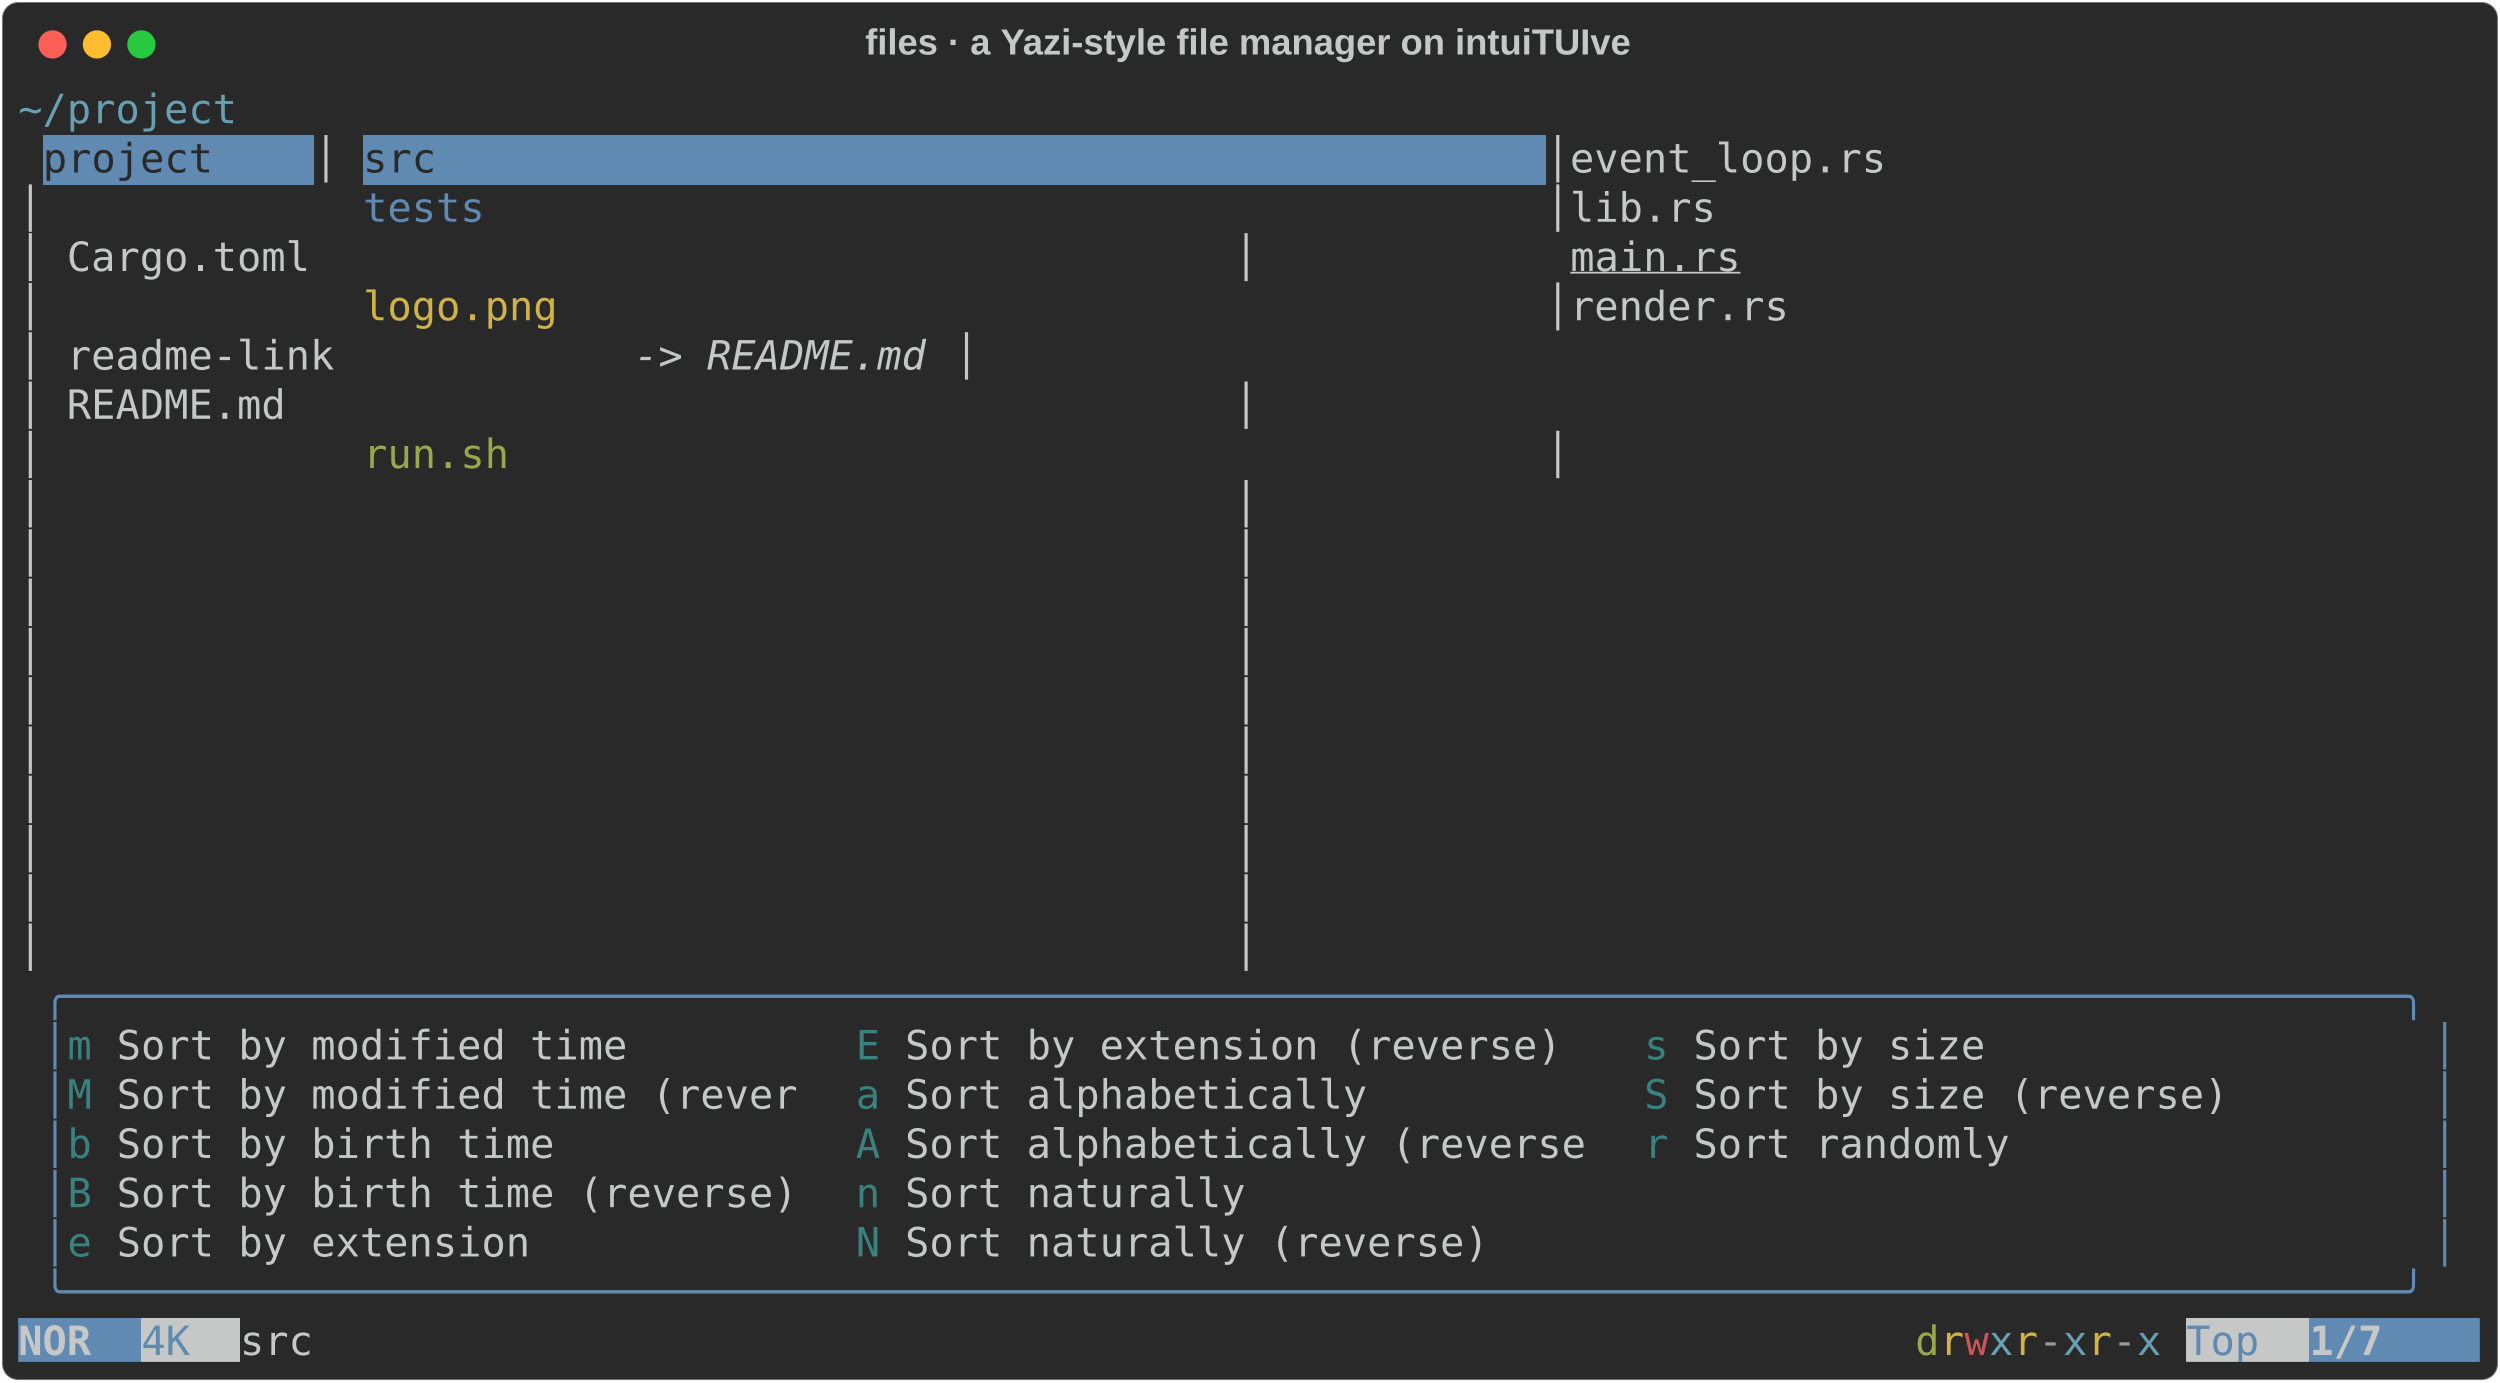
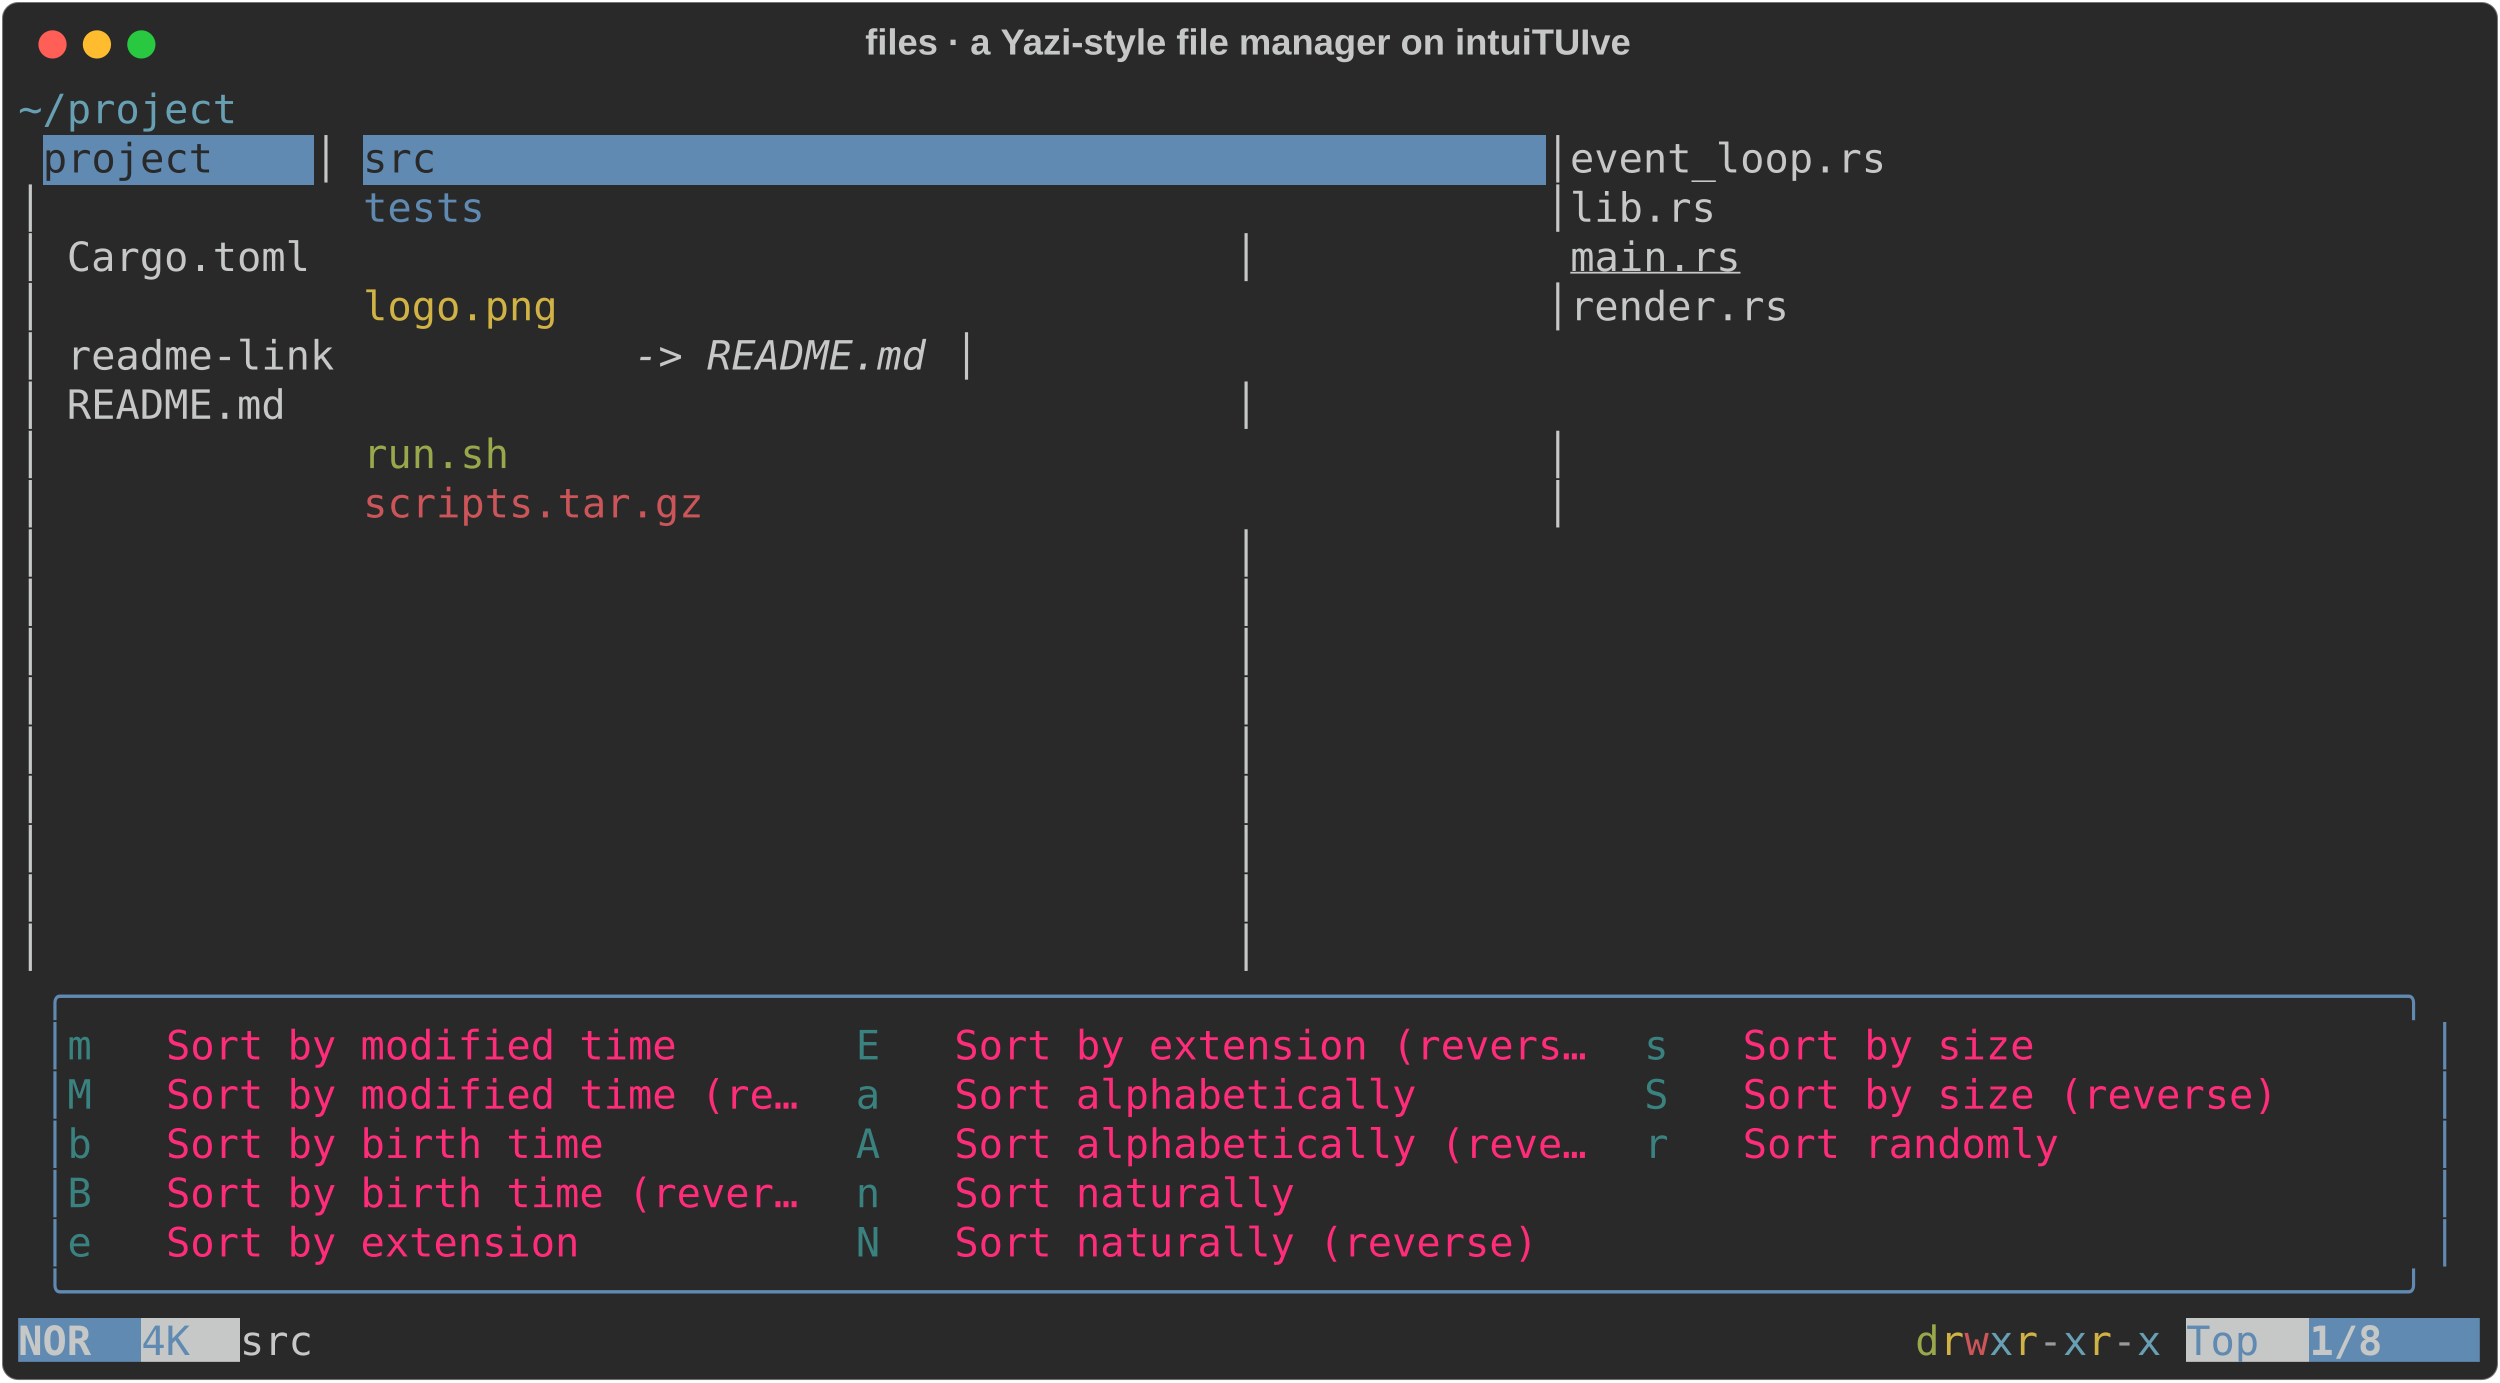
<svg xmlns="http://www.w3.org/2000/svg" class="rich-terminal" viewBox="0 0 1238 684.4">
  <style>

    @font-face {
        font-family: "Fira Code";
        src: local("FiraCode-Regular"),
                url("https://cdnjs.cloudflare.com/ajax/libs/firacode/6.2.0/woff2/FiraCode-Regular.woff2") format("woff2"),
                url("https://cdnjs.cloudflare.com/ajax/libs/firacode/6.2.0/woff/FiraCode-Regular.woff") format("woff");
        font-style: normal;
        font-weight: 400;
    }
    @font-face {
        font-family: "Fira Code";
        src: local("FiraCode-Bold"),
                url("https://cdnjs.cloudflare.com/ajax/libs/firacode/6.2.0/woff2/FiraCode-Bold.woff2") format("woff2"),
                url("https://cdnjs.cloudflare.com/ajax/libs/firacode/6.2.0/woff/FiraCode-Bold.woff") format("woff");
        font-style: bold;
        font-weight: 700;
    }

    .rich-record-matrix {
        font-family: Fira Code, monospace;
        font-size: 20px;
        line-height: 24.4px;
        font-variant-east-asian: full-width;
    }

    .rich-record-title {
        font-size: 18px;
        font-weight: bold;
        font-family: arial;
    }

    .rich-record-r1 { fill: #68a0b3 }
.rich-record-r2 { fill: #c5c8c6 }
.rich-record-r3 { fill: #292929 }
.rich-record-r4 { fill: #608ab1 }
.rich-record-r5 { fill: #c5c8c6;text-decoration: underline; }
.rich-record-r6 { fill: #d0b344 }
.rich-record-r7 { fill: #c5c8c6;font-style: italic; }
.rich-record-r8 { fill: #98a84b }
- .rich-record-r9 { fill: #398280 }
- .rich-record-r10 { fill: #c5c8c6;font-weight: bold }
- .rich-record-r11 { fill: #cc555a }
- .rich-record-r12 { fill: #9a9b99 }
+ .rich-record-r9 { fill: #cc555a }
+ .rich-record-r10 { fill: #398280 }
+ .rich-record-r11 { fill: #9a9b99 }
+ .rich-record-r12 { fill: #ff2c7a }
+ .rich-record-r13 { fill: #c5c8c6;font-weight: bold }
    </style>
  <defs>
    <clipPath id="rich-record-clip-terminal">
      <rect x="0" y="0" width="1219.0" height="633.4" />
    </clipPath>
    <clipPath id="rich-record-line-0">
      <rect x="0" y="1.5" width="1220" height="24.65" />
    </clipPath>
    <clipPath id="rich-record-line-1">
      <rect x="0" y="25.9" width="1220" height="24.65" />
    </clipPath>
    <clipPath id="rich-record-line-2">
      <rect x="0" y="50.3" width="1220" height="24.65" />
    </clipPath>
    <clipPath id="rich-record-line-3">
      <rect x="0" y="74.7" width="1220" height="24.65" />
    </clipPath>
    <clipPath id="rich-record-line-4">
      <rect x="0" y="99.1" width="1220" height="24.65" />
    </clipPath>
    <clipPath id="rich-record-line-5">
      <rect x="0" y="123.5" width="1220" height="24.65" />
    </clipPath>
    <clipPath id="rich-record-line-6">
      <rect x="0" y="147.9" width="1220" height="24.65" />
    </clipPath>
    <clipPath id="rich-record-line-7">
      <rect x="0" y="172.3" width="1220" height="24.65" />
    </clipPath>
    <clipPath id="rich-record-line-8">
      <rect x="0" y="196.7" width="1220" height="24.65" />
    </clipPath>
    <clipPath id="rich-record-line-9">
      <rect x="0" y="221.1" width="1220" height="24.65" />
    </clipPath>
    <clipPath id="rich-record-line-10">
      <rect x="0" y="245.5" width="1220" height="24.65" />
    </clipPath>
    <clipPath id="rich-record-line-11">
      <rect x="0" y="269.9" width="1220" height="24.65" />
    </clipPath>
    <clipPath id="rich-record-line-12">
      <rect x="0" y="294.3" width="1220" height="24.65" />
    </clipPath>
    <clipPath id="rich-record-line-13">
      <rect x="0" y="318.7" width="1220" height="24.65" />
    </clipPath>
    <clipPath id="rich-record-line-14">
      <rect x="0" y="343.1" width="1220" height="24.65" />
    </clipPath>
    <clipPath id="rich-record-line-15">
      <rect x="0" y="367.5" width="1220" height="24.65" />
    </clipPath>
    <clipPath id="rich-record-line-16">
      <rect x="0" y="391.9" width="1220" height="24.65" />
    </clipPath>
    <clipPath id="rich-record-line-17">
      <rect x="0" y="416.3" width="1220" height="24.65" />
    </clipPath>
    <clipPath id="rich-record-line-18">
      <rect x="0" y="440.7" width="1220" height="24.65" />
    </clipPath>
    <clipPath id="rich-record-line-19">
      <rect x="0" y="465.1" width="1220" height="24.65" />
    </clipPath>
    <clipPath id="rich-record-line-20">
      <rect x="0" y="489.5" width="1220" height="24.65" />
    </clipPath>
    <clipPath id="rich-record-line-21">
      <rect x="0" y="513.9" width="1220" height="24.65" />
    </clipPath>
    <clipPath id="rich-record-line-22">
      <rect x="0" y="538.3" width="1220" height="24.65" />
    </clipPath>
    <clipPath id="rich-record-line-23">
      <rect x="0" y="562.7" width="1220" height="24.65" />
    </clipPath>
    <clipPath id="rich-record-line-24">
      <rect x="0" y="587.1" width="1220" height="24.65" />
    </clipPath>
  </defs>
  <rect fill="#292929" stroke="rgba(255,255,255,0.35)" stroke-width="1" x="1" y="1" width="1236" height="682.4" rx="8" />
  <text class="rich-record-title" fill="#c5c8c6" text-anchor="middle" x="618" y="27">files · a Yazi-style file manager on intuiTUIve</text>
  <g transform="translate(26,22)">
    <circle cx="0" cy="0" r="7" fill="#ff5f57" />
    <circle cx="22" cy="0" r="7" fill="#febc2e" />
    <circle cx="44" cy="0" r="7" fill="#28c840" />
  </g>
  <g transform="translate(9, 41)" clip-path="url(#rich-record-clip-terminal)">
    <rect fill="#608ab1" x="12.2" y="25.9" width="134.2" height="24.65" shape-rendering="crispEdges" />
    <rect fill="#608ab1" x="170.8" y="25.9" width="585.6" height="24.65" shape-rendering="crispEdges" />
    <rect fill="#608ab1" x="0" y="611.5" width="61" height="24.65" shape-rendering="crispEdges" />
    <rect fill="#c5c8c6" x="61" y="611.5" width="48.8" height="24.65" shape-rendering="crispEdges" />
    <rect fill="#c5c8c6" x="1073.6" y="611.5" width="61" height="24.65" shape-rendering="crispEdges" />
    <rect fill="#608ab1" x="1134.6" y="611.5" width="85.4" height="24.65" shape-rendering="crispEdges" />
    <g class="rich-record-matrix">
      <text class="rich-record-r1" x="0" y="20" textLength="109.8" clip-path="url(#rich-record-line-0)">~/project</text>
      <text class="rich-record-r2" x="1220" y="20" textLength="12.2" clip-path="url(#rich-record-line-0)">
</text>
      <text class="rich-record-r3" x="12.2" y="44.4" textLength="134.2" clip-path="url(#rich-record-line-1)"> project   </text>
      <text class="rich-record-r2" x="146.4" y="44.4" textLength="24.4" clip-path="url(#rich-record-line-1)">│ </text>
      <text class="rich-record-r3" x="170.8" y="44.4" textLength="585.6" clip-path="url(#rich-record-line-1)">src                                             </text>
      <text class="rich-record-r2" x="756.4" y="44.4" textLength="463.6" clip-path="url(#rich-record-line-1)">│event_loop.rs                        </text>
      <text class="rich-record-r2" x="1220" y="44.4" textLength="12.2" clip-path="url(#rich-record-line-1)">
</text>
      <text class="rich-record-r2" x="0" y="68.8" textLength="170.8" clip-path="url(#rich-record-line-2)">            │ </text>
      <text class="rich-record-r4" x="170.8" y="68.8" textLength="585.6" clip-path="url(#rich-record-line-2)">tests                                           </text>
      <text class="rich-record-r2" x="756.4" y="68.8" textLength="463.6" clip-path="url(#rich-record-line-2)">│lib.rs                               </text>
      <text class="rich-record-r2" x="1220" y="68.8" textLength="12.2" clip-path="url(#rich-record-line-2)">
</text>
      <text class="rich-record-r2" x="0" y="93.2" textLength="768.6" clip-path="url(#rich-record-line-3)">            │ Cargo.toml                                      │</text>
      <text class="rich-record-r5" x="768.6" y="93.2" textLength="439.2" clip-path="url(#rich-record-line-3)">main.rs                             </text>
      <text class="rich-record-r2" x="1220" y="93.2" textLength="12.2" clip-path="url(#rich-record-line-3)">
</text>
      <text class="rich-record-r2" x="0" y="117.6" textLength="170.8" clip-path="url(#rich-record-line-4)">            │ </text>
      <text class="rich-record-r6" x="170.8" y="117.6" textLength="585.6" clip-path="url(#rich-record-line-4)">logo.png                                        </text>
      <text class="rich-record-r2" x="756.4" y="117.6" textLength="463.6" clip-path="url(#rich-record-line-4)">│render.rs                            </text>
      <text class="rich-record-r2" x="1220" y="117.6" textLength="12.2" clip-path="url(#rich-record-line-4)">
</text>
      <text class="rich-record-r2" x="0" y="142" textLength="305" clip-path="url(#rich-record-line-5)">            │ readme-link</text>
      <text class="rich-record-r7" x="305" y="142" textLength="158.6" clip-path="url(#rich-record-line-5)"> -&gt; README.md</text>
      <text class="rich-record-r2" x="463.6" y="142" textLength="756.4" clip-path="url(#rich-record-line-5)">                        │                                     </text>
      <text class="rich-record-r2" x="1220" y="142" textLength="12.2" clip-path="url(#rich-record-line-5)">
</text>
      <text class="rich-record-r2" x="0" y="166.4" textLength="1220" clip-path="url(#rich-record-line-6)">            │ README.md                                       │                                     </text>
      <text class="rich-record-r2" x="1220" y="166.4" textLength="12.2" clip-path="url(#rich-record-line-6)">
</text>
      <text class="rich-record-r2" x="0" y="190.8" textLength="170.8" clip-path="url(#rich-record-line-7)">            │ </text>
      <text class="rich-record-r8" x="170.8" y="190.8" textLength="585.6" clip-path="url(#rich-record-line-7)">run.sh                                          </text>
      <text class="rich-record-r2" x="756.4" y="190.8" textLength="463.6" clip-path="url(#rich-record-line-7)">│                                     </text>
      <text class="rich-record-r2" x="1220" y="190.8" textLength="12.2" clip-path="url(#rich-record-line-7)">
</text>
-       <text class="rich-record-r2" x="0" y="215.2" textLength="1220" clip-path="url(#rich-record-line-8)">            │                                                 │                                     </text>
+       <text class="rich-record-r2" x="0" y="215.2" textLength="170.8" clip-path="url(#rich-record-line-8)">            │ </text>
+       <text class="rich-record-r9" x="170.8" y="215.2" textLength="585.6" clip-path="url(#rich-record-line-8)">scripts.tar.gz                                  </text>
+       <text class="rich-record-r2" x="756.4" y="215.2" textLength="463.6" clip-path="url(#rich-record-line-8)">│                                     </text>
      <text class="rich-record-r2" x="1220" y="215.2" textLength="12.2" clip-path="url(#rich-record-line-8)">
</text>
      <text class="rich-record-r2" x="0" y="239.6" textLength="1220" clip-path="url(#rich-record-line-9)">            │                                                 │                                     </text>
      <text class="rich-record-r2" x="1220" y="239.6" textLength="12.2" clip-path="url(#rich-record-line-9)">
</text>
      <text class="rich-record-r2" x="0" y="264" textLength="1220" clip-path="url(#rich-record-line-10)">            │                                                 │                                     </text>
      <text class="rich-record-r2" x="1220" y="264" textLength="12.2" clip-path="url(#rich-record-line-10)">
</text>
      <text class="rich-record-r2" x="0" y="288.4" textLength="1220" clip-path="url(#rich-record-line-11)">            │                                                 │                                     </text>
      <text class="rich-record-r2" x="1220" y="288.4" textLength="12.2" clip-path="url(#rich-record-line-11)">
</text>
      <text class="rich-record-r2" x="0" y="312.8" textLength="1220" clip-path="url(#rich-record-line-12)">            │                                                 │                                     </text>
      <text class="rich-record-r2" x="1220" y="312.8" textLength="12.2" clip-path="url(#rich-record-line-12)">
</text>
      <text class="rich-record-r2" x="0" y="337.2" textLength="1220" clip-path="url(#rich-record-line-13)">            │                                                 │                                     </text>
      <text class="rich-record-r2" x="1220" y="337.2" textLength="12.2" clip-path="url(#rich-record-line-13)">
</text>
      <text class="rich-record-r2" x="0" y="361.6" textLength="1220" clip-path="url(#rich-record-line-14)">            │                                                 │                                     </text>
      <text class="rich-record-r2" x="1220" y="361.6" textLength="12.2" clip-path="url(#rich-record-line-14)">
</text>
      <text class="rich-record-r2" x="0" y="386" textLength="1220" clip-path="url(#rich-record-line-15)">            │                                                 │                                     </text>
      <text class="rich-record-r2" x="1220" y="386" textLength="12.2" clip-path="url(#rich-record-line-15)">
</text>
      <text class="rich-record-r2" x="0" y="410.4" textLength="1220" clip-path="url(#rich-record-line-16)">            │                                                 │                                     </text>
      <text class="rich-record-r2" x="1220" y="410.4" textLength="12.2" clip-path="url(#rich-record-line-16)">
</text>
      <text class="rich-record-r2" x="0" y="434.8" textLength="1220" clip-path="url(#rich-record-line-17)">            │                                                 │                                     </text>
      <text class="rich-record-r2" x="1220" y="434.8" textLength="12.2" clip-path="url(#rich-record-line-17)">
</text>
      <text class="rich-record-r4" x="12.2" y="459.2" textLength="1195.6" clip-path="url(#rich-record-line-18)">╭────────────────────────────────────────────────────────────────────────────────────────────────╮</text>
      <text class="rich-record-r2" x="1220" y="459.2" textLength="12.2" clip-path="url(#rich-record-line-18)">
</text>
      <text class="rich-record-r4" x="12.2" y="483.6" textLength="12.2" clip-path="url(#rich-record-line-19)">│</text>
-       <text class="rich-record-r9" x="24.4" y="483.6" textLength="24.4" clip-path="url(#rich-record-line-19)"> m</text>
-       <text class="rich-record-r2" x="48.8" y="483.6" textLength="366" clip-path="url(#rich-record-line-19)">  Sort by modified time       </text>
-       <text class="rich-record-r9" x="414.8" y="483.6" textLength="24.4" clip-path="url(#rich-record-line-19)"> E</text>
-       <text class="rich-record-r2" x="439.2" y="483.6" textLength="366" clip-path="url(#rich-record-line-19)">  Sort by extension (reverse) </text>
-       <text class="rich-record-r9" x="805.2" y="483.6" textLength="24.4" clip-path="url(#rich-record-line-19)"> s</text>
-       <text class="rich-record-r2" x="829.6" y="483.6" textLength="366" clip-path="url(#rich-record-line-19)">  Sort by size                </text>
+       <text class="rich-record-r10" x="24.4" y="483.6" textLength="24.4" clip-path="url(#rich-record-line-19)"> m</text>
+       <text class="rich-record-r12" x="73.2" y="483.6" textLength="256.2" clip-path="url(#rich-record-line-19)">Sort by modified time</text>
+       <text class="rich-record-r10" x="414.8" y="483.6" textLength="24.4" clip-path="url(#rich-record-line-19)"> E</text>
+       <text class="rich-record-r12" x="463.6" y="483.6" textLength="317.2" clip-path="url(#rich-record-line-19)">Sort by extension (revers…</text>
+       <text class="rich-record-r10" x="805.2" y="483.6" textLength="24.4" clip-path="url(#rich-record-line-19)"> s</text>
+       <text class="rich-record-r12" x="854" y="483.6" textLength="146.4" clip-path="url(#rich-record-line-19)">Sort by size</text>
      <text class="rich-record-r4" x="1195.6" y="483.6" textLength="12.2" clip-path="url(#rich-record-line-19)">│</text>
      <text class="rich-record-r2" x="1220" y="483.6" textLength="12.2" clip-path="url(#rich-record-line-19)">
</text>
      <text class="rich-record-r4" x="12.2" y="508" textLength="12.2" clip-path="url(#rich-record-line-20)">│</text>
-       <text class="rich-record-r9" x="24.4" y="508" textLength="24.4" clip-path="url(#rich-record-line-20)"> M</text>
-       <text class="rich-record-r2" x="48.8" y="508" textLength="366" clip-path="url(#rich-record-line-20)">  Sort by modified time (rever</text>
-       <text class="rich-record-r9" x="414.8" y="508" textLength="24.4" clip-path="url(#rich-record-line-20)"> a</text>
-       <text class="rich-record-r2" x="439.2" y="508" textLength="366" clip-path="url(#rich-record-line-20)">  Sort alphabetically         </text>
-       <text class="rich-record-r9" x="805.2" y="508" textLength="24.4" clip-path="url(#rich-record-line-20)"> S</text>
-       <text class="rich-record-r2" x="829.6" y="508" textLength="366" clip-path="url(#rich-record-line-20)">  Sort by size (reverse)      </text>
+       <text class="rich-record-r10" x="24.4" y="508" textLength="24.4" clip-path="url(#rich-record-line-20)"> M</text>
+       <text class="rich-record-r12" x="73.2" y="508" textLength="317.2" clip-path="url(#rich-record-line-20)">Sort by modified time (re…</text>
+       <text class="rich-record-r10" x="414.8" y="508" textLength="24.4" clip-path="url(#rich-record-line-20)"> a</text>
+       <text class="rich-record-r12" x="463.6" y="508" textLength="231.8" clip-path="url(#rich-record-line-20)">Sort alphabetically</text>
+       <text class="rich-record-r10" x="805.2" y="508" textLength="24.4" clip-path="url(#rich-record-line-20)"> S</text>
+       <text class="rich-record-r12" x="854" y="508" textLength="268.4" clip-path="url(#rich-record-line-20)">Sort by size (reverse)</text>
      <text class="rich-record-r4" x="1195.6" y="508" textLength="12.2" clip-path="url(#rich-record-line-20)">│</text>
      <text class="rich-record-r2" x="1220" y="508" textLength="12.2" clip-path="url(#rich-record-line-20)">
</text>
      <text class="rich-record-r4" x="12.2" y="532.4" textLength="12.2" clip-path="url(#rich-record-line-21)">│</text>
-       <text class="rich-record-r9" x="24.4" y="532.4" textLength="24.4" clip-path="url(#rich-record-line-21)"> b</text>
-       <text class="rich-record-r2" x="48.8" y="532.4" textLength="366" clip-path="url(#rich-record-line-21)">  Sort by birth time          </text>
-       <text class="rich-record-r9" x="414.8" y="532.4" textLength="24.4" clip-path="url(#rich-record-line-21)"> A</text>
-       <text class="rich-record-r2" x="439.2" y="532.4" textLength="366" clip-path="url(#rich-record-line-21)">  Sort alphabetically (reverse</text>
-       <text class="rich-record-r9" x="805.2" y="532.4" textLength="24.4" clip-path="url(#rich-record-line-21)"> r</text>
-       <text class="rich-record-r2" x="829.6" y="532.4" textLength="366" clip-path="url(#rich-record-line-21)">  Sort randomly               </text>
+       <text class="rich-record-r10" x="24.4" y="532.4" textLength="24.4" clip-path="url(#rich-record-line-21)"> b</text>
+       <text class="rich-record-r12" x="73.2" y="532.4" textLength="219.6" clip-path="url(#rich-record-line-21)">Sort by birth time</text>
+       <text class="rich-record-r10" x="414.8" y="532.4" textLength="24.4" clip-path="url(#rich-record-line-21)"> A</text>
+       <text class="rich-record-r12" x="463.6" y="532.4" textLength="317.2" clip-path="url(#rich-record-line-21)">Sort alphabetically (reve…</text>
+       <text class="rich-record-r10" x="805.2" y="532.4" textLength="24.4" clip-path="url(#rich-record-line-21)"> r</text>
+       <text class="rich-record-r12" x="854" y="532.4" textLength="158.6" clip-path="url(#rich-record-line-21)">Sort randomly</text>
      <text class="rich-record-r4" x="1195.6" y="532.4" textLength="12.2" clip-path="url(#rich-record-line-21)">│</text>
      <text class="rich-record-r2" x="1220" y="532.4" textLength="12.2" clip-path="url(#rich-record-line-21)">
</text>
      <text class="rich-record-r4" x="12.2" y="556.8" textLength="12.2" clip-path="url(#rich-record-line-22)">│</text>
-       <text class="rich-record-r9" x="24.4" y="556.8" textLength="24.4" clip-path="url(#rich-record-line-22)"> B</text>
-       <text class="rich-record-r2" x="48.8" y="556.8" textLength="366" clip-path="url(#rich-record-line-22)">  Sort by birth time (reverse)</text>
-       <text class="rich-record-r9" x="414.8" y="556.8" textLength="24.4" clip-path="url(#rich-record-line-22)"> n</text>
-       <text class="rich-record-r2" x="439.2" y="556.8" textLength="756.4" clip-path="url(#rich-record-line-22)">  Sort naturally                                              </text>
+       <text class="rich-record-r10" x="24.4" y="556.8" textLength="24.4" clip-path="url(#rich-record-line-22)"> B</text>
+       <text class="rich-record-r12" x="73.2" y="556.8" textLength="317.2" clip-path="url(#rich-record-line-22)">Sort by birth time (rever…</text>
+       <text class="rich-record-r10" x="414.8" y="556.8" textLength="24.4" clip-path="url(#rich-record-line-22)"> n</text>
+       <text class="rich-record-r12" x="463.6" y="556.8" textLength="170.8" clip-path="url(#rich-record-line-22)">Sort naturally</text>
      <text class="rich-record-r4" x="1195.6" y="556.8" textLength="12.2" clip-path="url(#rich-record-line-22)">│</text>
      <text class="rich-record-r2" x="1220" y="556.8" textLength="12.2" clip-path="url(#rich-record-line-22)">
</text>
      <text class="rich-record-r4" x="12.2" y="581.2" textLength="12.2" clip-path="url(#rich-record-line-23)">│</text>
-       <text class="rich-record-r9" x="24.4" y="581.2" textLength="24.4" clip-path="url(#rich-record-line-23)"> e</text>
-       <text class="rich-record-r2" x="48.8" y="581.2" textLength="366" clip-path="url(#rich-record-line-23)">  Sort by extension           </text>
-       <text class="rich-record-r9" x="414.8" y="581.2" textLength="24.4" clip-path="url(#rich-record-line-23)"> N</text>
-       <text class="rich-record-r2" x="439.2" y="581.2" textLength="756.4" clip-path="url(#rich-record-line-23)">  Sort naturally (reverse)                                    </text>
+       <text class="rich-record-r10" x="24.4" y="581.2" textLength="24.4" clip-path="url(#rich-record-line-23)"> e</text>
+       <text class="rich-record-r12" x="73.2" y="581.2" textLength="207.4" clip-path="url(#rich-record-line-23)">Sort by extension</text>
+       <text class="rich-record-r10" x="414.8" y="581.2" textLength="24.4" clip-path="url(#rich-record-line-23)"> N</text>
+       <text class="rich-record-r12" x="463.6" y="581.2" textLength="292.8" clip-path="url(#rich-record-line-23)">Sort naturally (reverse)</text>
      <text class="rich-record-r4" x="1195.6" y="581.2" textLength="12.2" clip-path="url(#rich-record-line-23)">│</text>
      <text class="rich-record-r2" x="1220" y="581.2" textLength="12.2" clip-path="url(#rich-record-line-23)">
</text>
      <text class="rich-record-r4" x="12.2" y="605.6" textLength="1195.6" clip-path="url(#rich-record-line-24)">╰────────────────────────────────────────────────────────────────────────────────────────────────╯</text>
      <text class="rich-record-r2" x="1220" y="605.6" textLength="12.2" clip-path="url(#rich-record-line-24)">
</text>
-       <text class="rich-record-r10" x="0" y="630" textLength="61" clip-path="url(#rich-record-line-25)"> NOR </text>
+       <text class="rich-record-r13" x="0" y="630" textLength="61" clip-path="url(#rich-record-line-25)"> NOR </text>
      <text class="rich-record-r4" x="61" y="630" textLength="48.8" clip-path="url(#rich-record-line-25)"> 4K </text>
      <text class="rich-record-r2" x="109.8" y="630" textLength="829.6" clip-path="url(#rich-record-line-25)"> src                                                                </text>
      <text class="rich-record-r8" x="939.4" y="630" textLength="12.2" clip-path="url(#rich-record-line-25)">d</text>
      <text class="rich-record-r6" x="951.6" y="630" textLength="12.2" clip-path="url(#rich-record-line-25)">r</text>
-       <text class="rich-record-r11" x="963.8" y="630" textLength="12.2" clip-path="url(#rich-record-line-25)">w</text>
+       <text class="rich-record-r9" x="963.8" y="630" textLength="12.2" clip-path="url(#rich-record-line-25)">w</text>
      <text class="rich-record-r1" x="976" y="630" textLength="12.2" clip-path="url(#rich-record-line-25)">x</text>
      <text class="rich-record-r6" x="988.2" y="630" textLength="12.2" clip-path="url(#rich-record-line-25)">r</text>
-       <text class="rich-record-r12" x="1000.4" y="630" textLength="12.2" clip-path="url(#rich-record-line-25)">-</text>
+       <text class="rich-record-r11" x="1000.4" y="630" textLength="12.2" clip-path="url(#rich-record-line-25)">-</text>
      <text class="rich-record-r1" x="1012.6" y="630" textLength="12.2" clip-path="url(#rich-record-line-25)">x</text>
      <text class="rich-record-r6" x="1024.8" y="630" textLength="12.2" clip-path="url(#rich-record-line-25)">r</text>
-       <text class="rich-record-r12" x="1037" y="630" textLength="12.2" clip-path="url(#rich-record-line-25)">-</text>
+       <text class="rich-record-r11" x="1037" y="630" textLength="12.2" clip-path="url(#rich-record-line-25)">-</text>
      <text class="rich-record-r1" x="1049.2" y="630" textLength="12.2" clip-path="url(#rich-record-line-25)">x</text>
      <text class="rich-record-r4" x="1073.6" y="630" textLength="61" clip-path="url(#rich-record-line-25)"> Top </text>
-       <text class="rich-record-r10" x="1134.6" y="630" textLength="85.4" clip-path="url(#rich-record-line-25)">  1/7  </text>
+       <text class="rich-record-r13" x="1134.6" y="630" textLength="85.4" clip-path="url(#rich-record-line-25)">  1/8  </text>
    </g>
  </g>
</svg>
